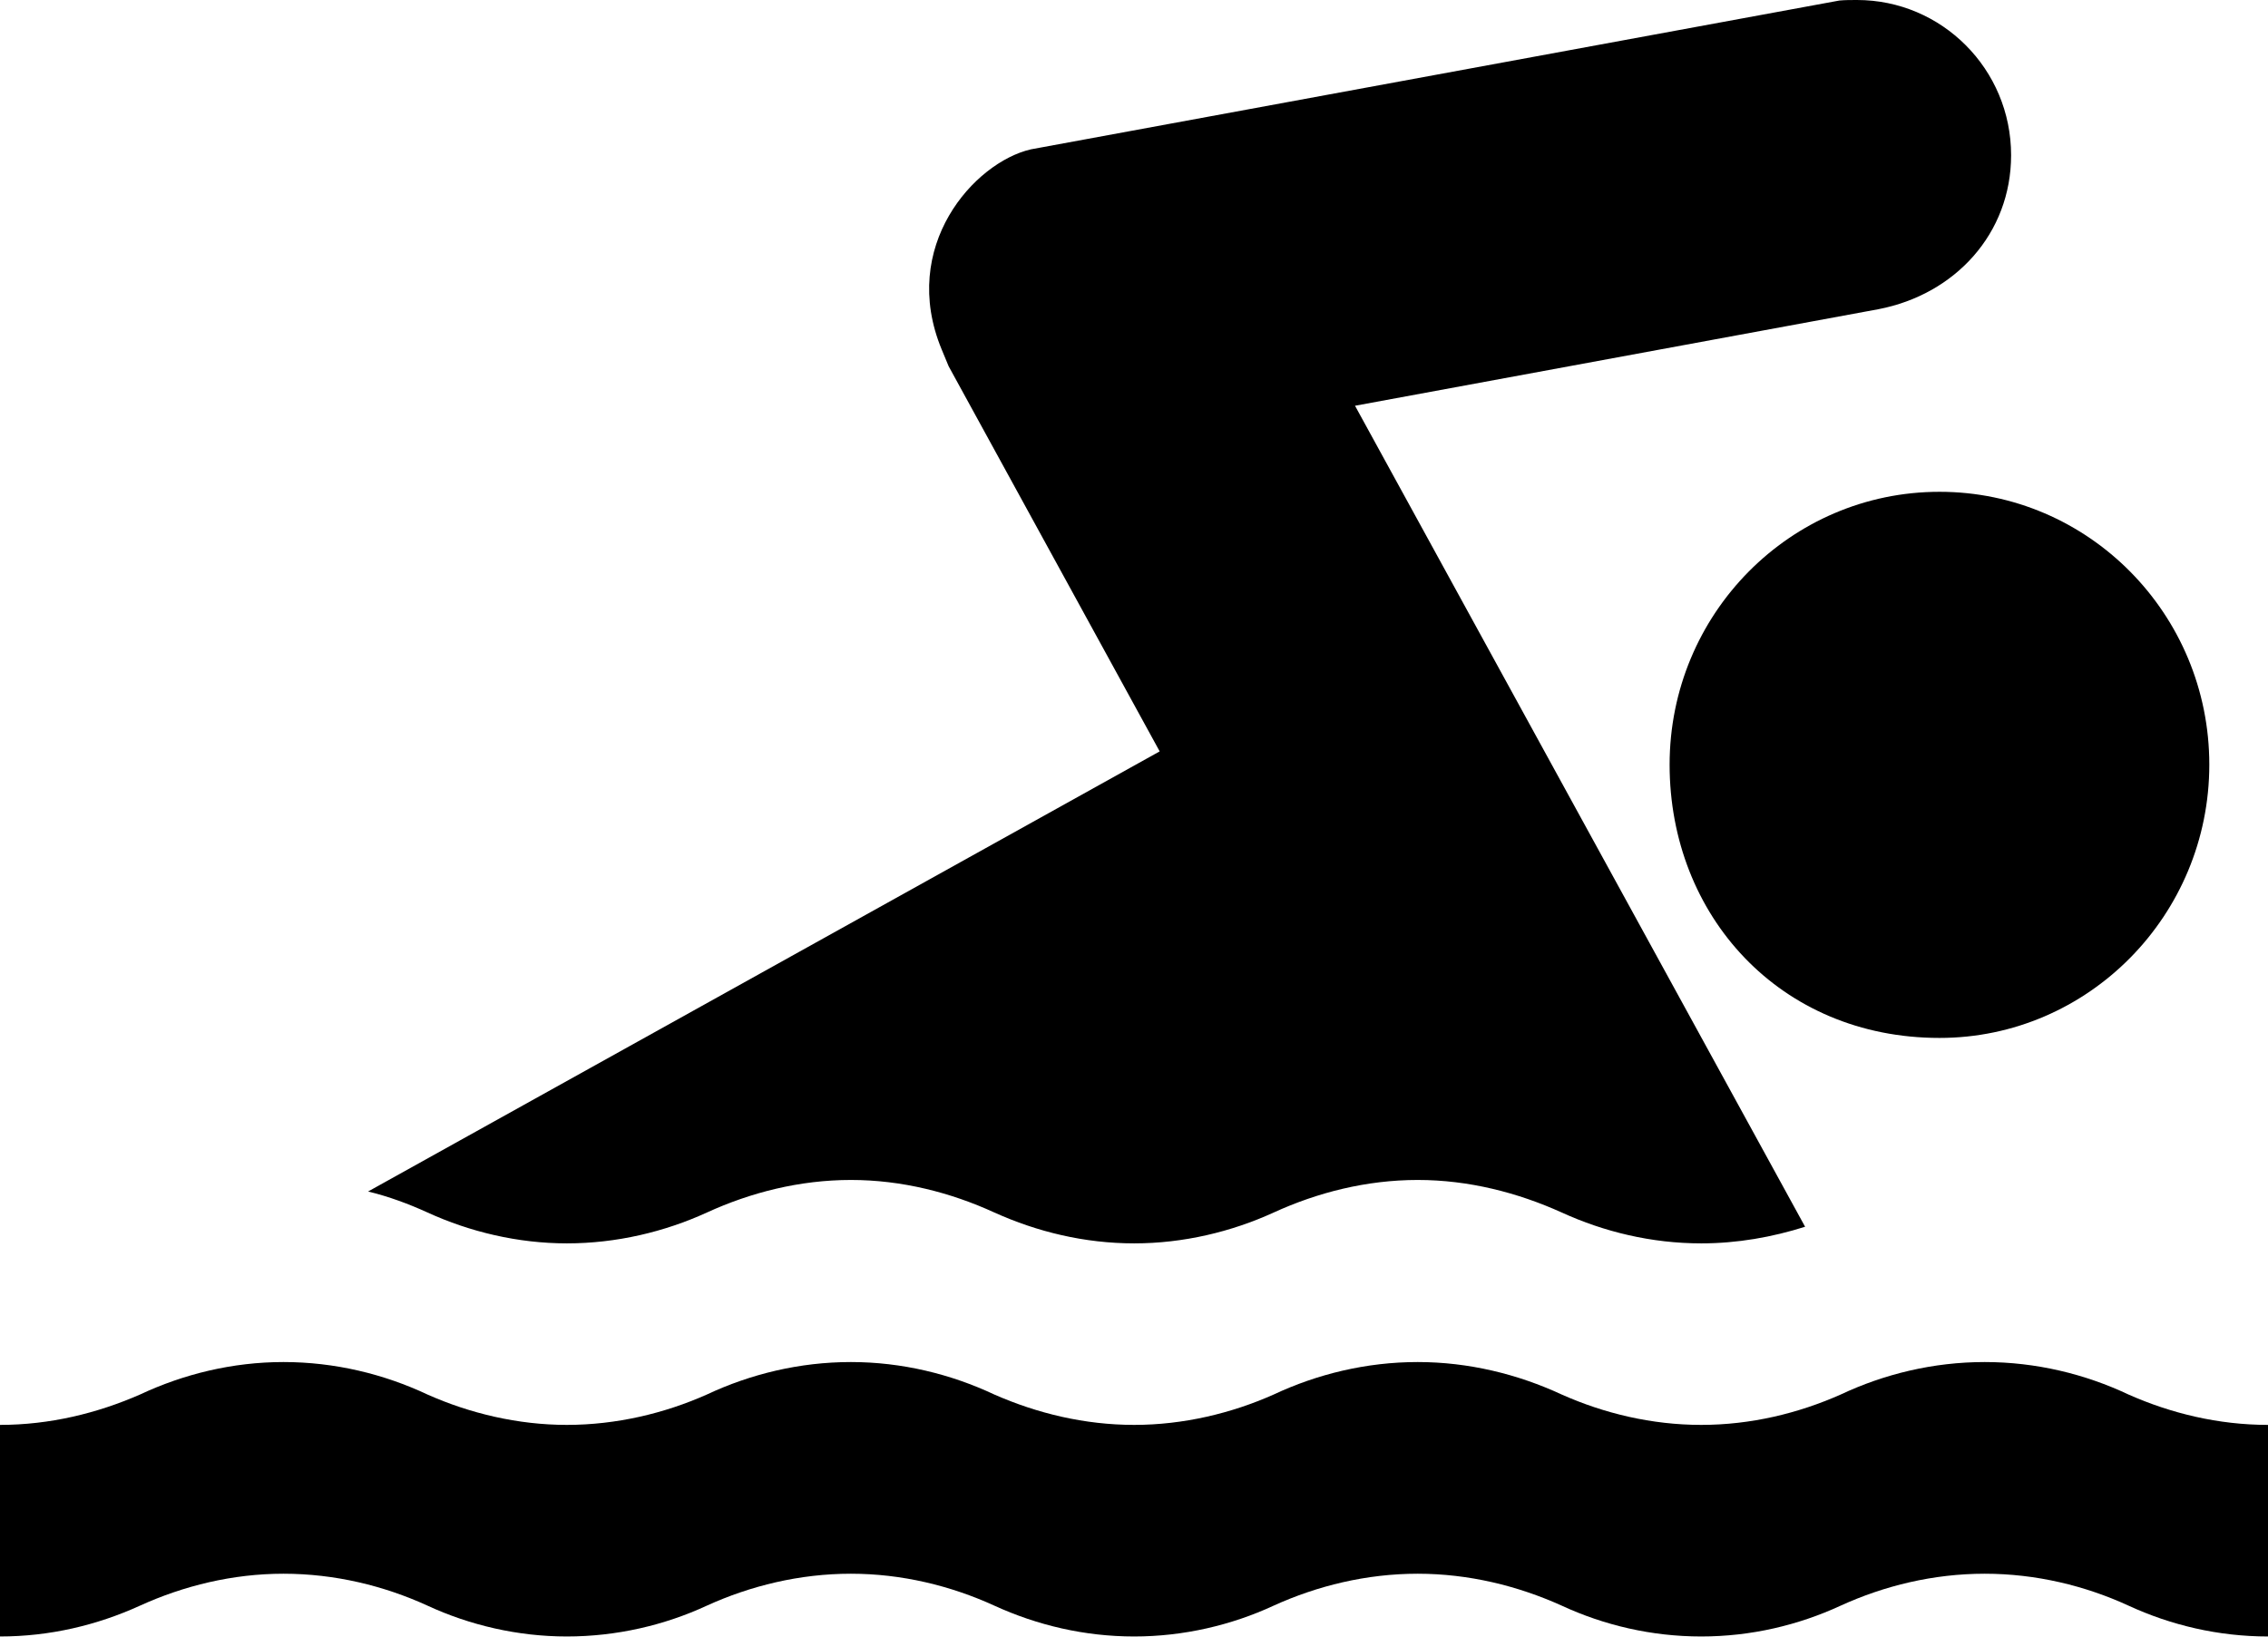
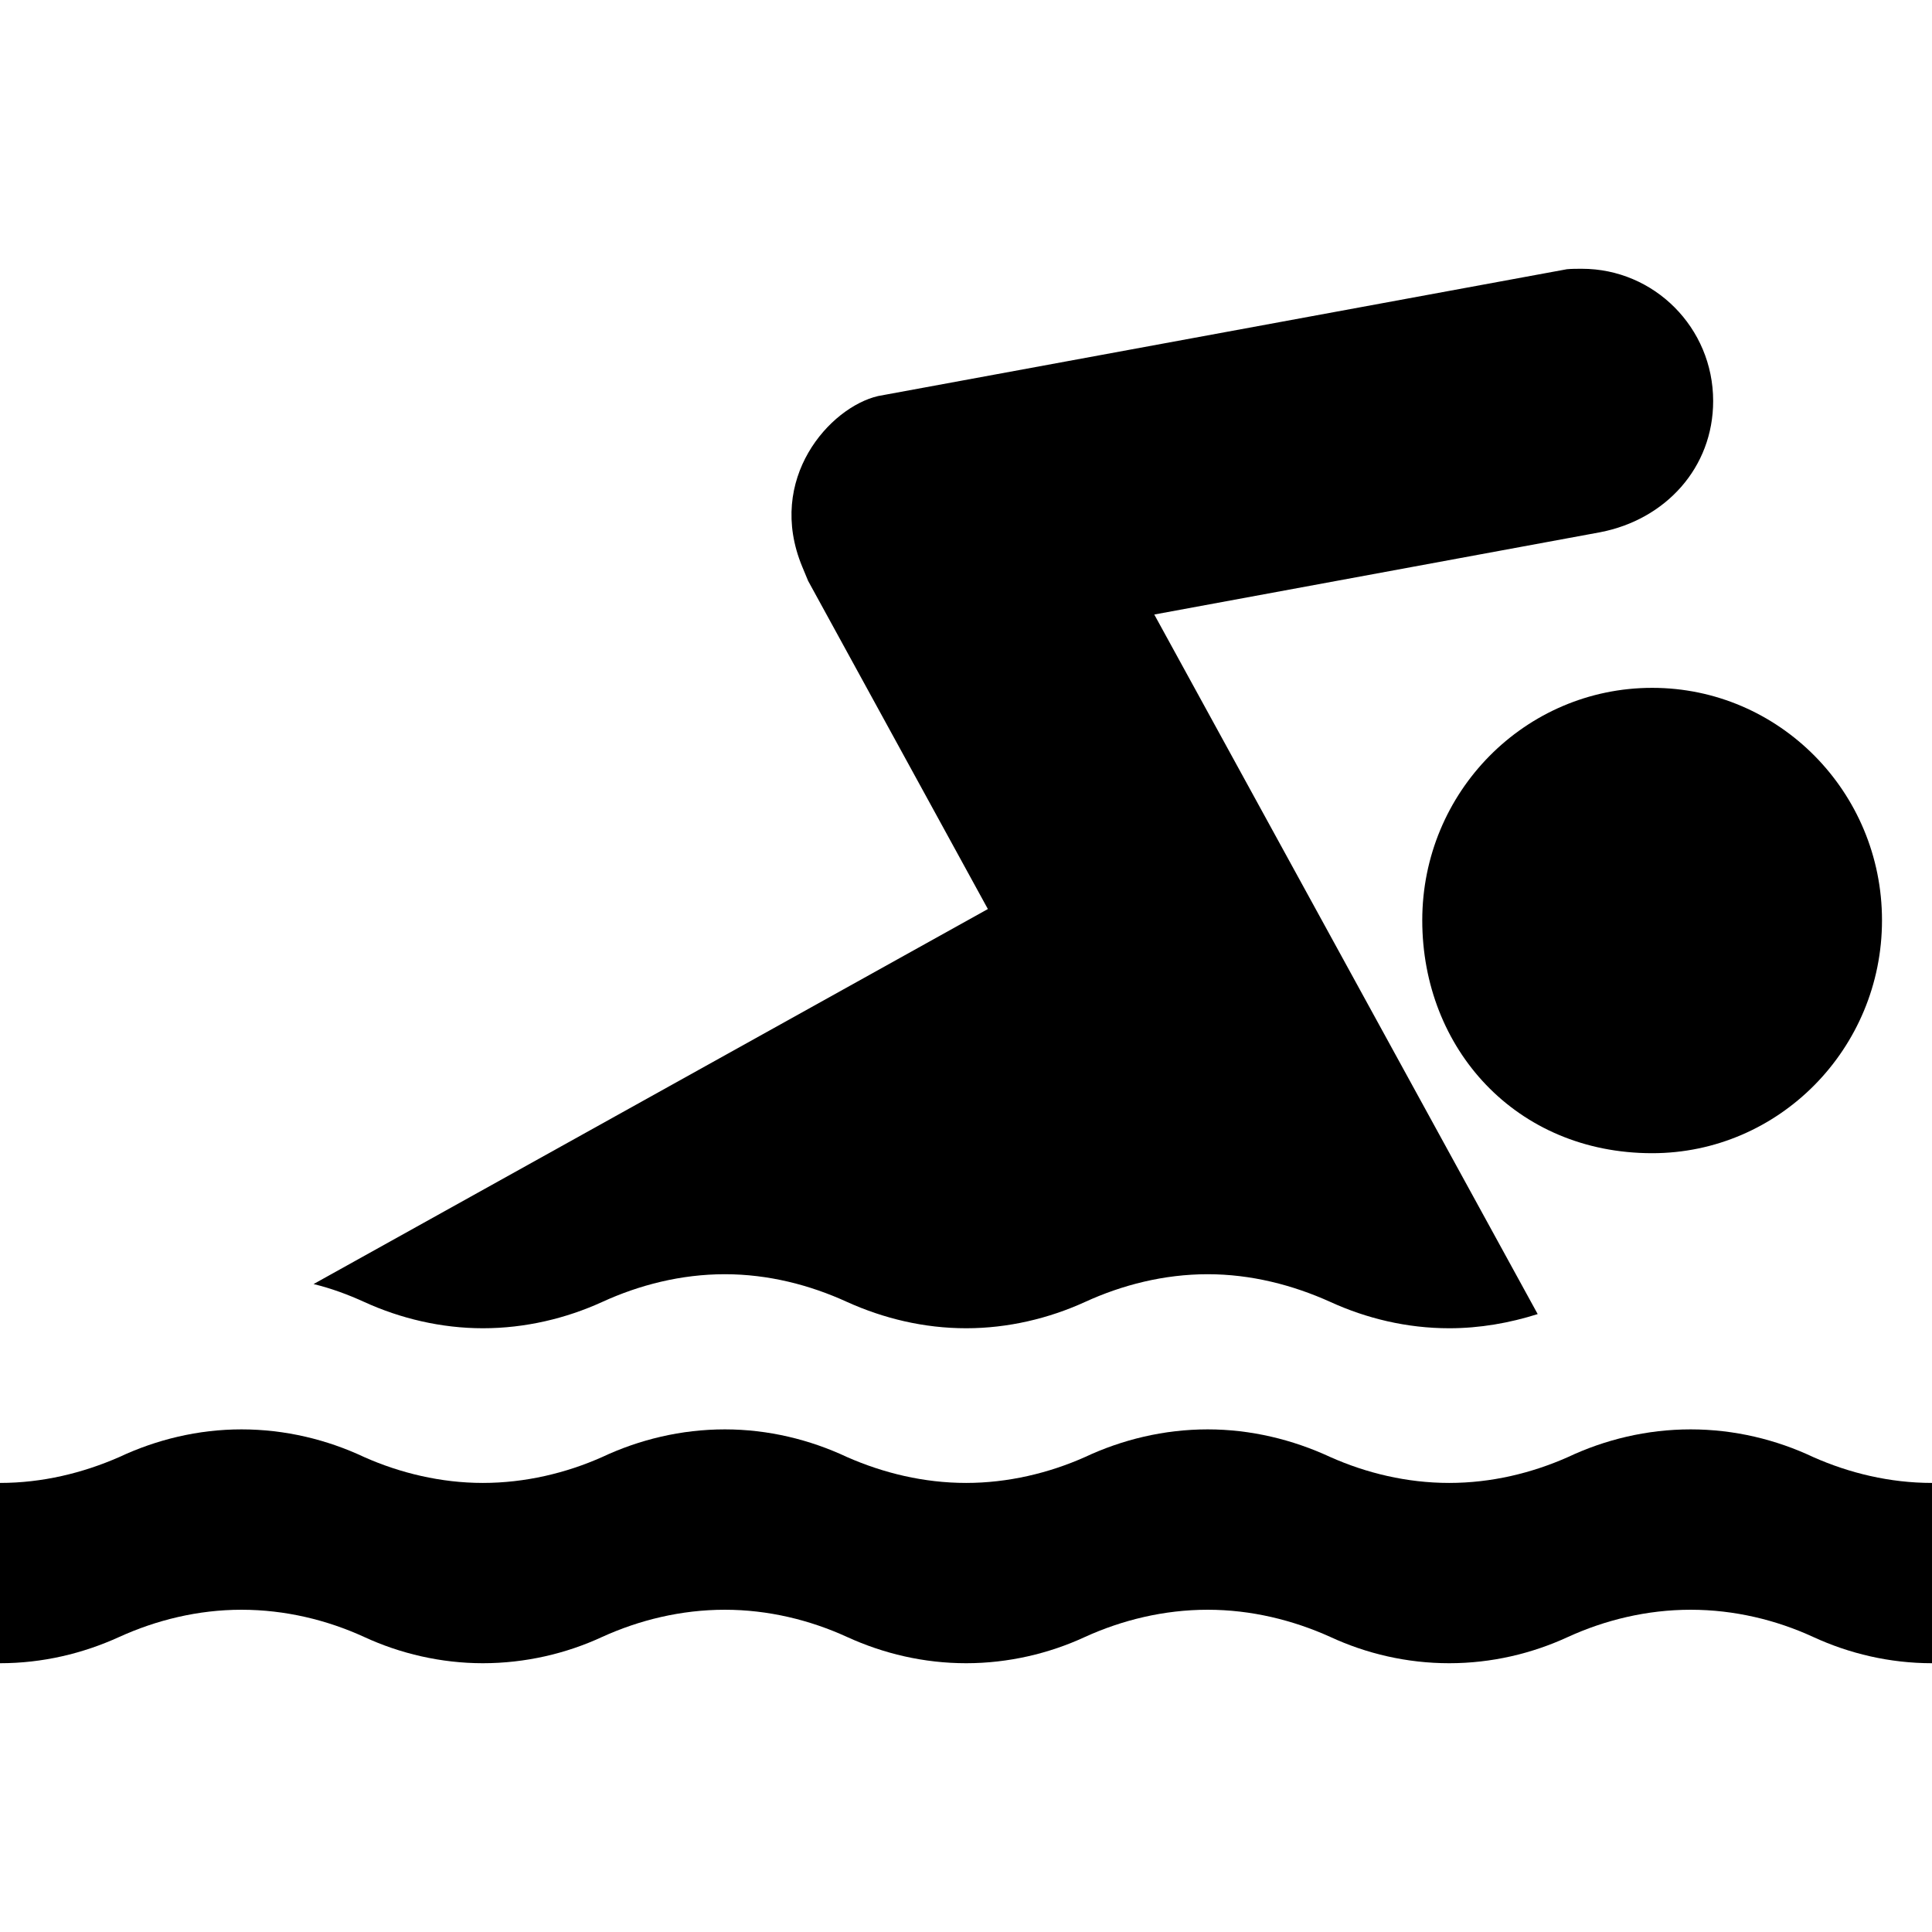
- <svg xmlns="http://www.w3.org/2000/svg" version="1.0" id="Layer_1" x="0px" y="0px" width="100px" height="72.177px" viewBox="0 0 100 72.177" enable-background="new 0 0 100 72.177" xml:space="preserve">
-   <path d="M100,72.177c-2.189,0-4.277-0.496-6.15-1.36c-1.91-0.878-4.077-1.408-6.341-1.408c-2.271,0-4.437,0.534-6.35,1.408  c-1.871,0.864-3.96,1.36-6.15,1.36c-2.189,0-4.285-0.496-6.15-1.36c-1.943-0.878-4.11-1.408-6.349-1.408  c-2.263,0-4.431,0.534-6.352,1.408c-1.863,0.864-3.982,1.36-6.149,1.36c-2.191,0-4.278-0.496-6.167-1.36  c-1.92-0.878-4.08-1.408-6.324-1.408c-2.264,0-4.432,0.534-6.352,1.408c-1.864,0.864-3.983,1.36-6.175,1.36  c-2.158,0-4.277-0.496-6.142-1.36c-1.919-0.878-4.086-1.408-6.35-1.408c-2.247,0-4.405,0.534-6.326,1.408  c-1.895,0.864-3.982,1.36-6.174,1.36v-9.332c2.19,0,4.278-0.509,6.174-1.339c1.921-0.902,4.079-1.433,6.326-1.433  c2.264,0,4.431,0.53,6.35,1.433c1.865,0.83,3.983,1.339,6.142,1.339c2.19,0,4.311-0.509,6.175-1.339  c1.919-0.902,4.087-1.433,6.352-1.433c2.244,0,4.404,0.53,6.324,1.433c1.89,0.83,3.976,1.339,6.167,1.339  c2.167,0,4.286-0.509,6.149-1.339c1.921-0.902,4.089-1.433,6.352-1.433c2.238,0,4.404,0.53,6.349,1.433  c1.865,0.83,3.961,1.339,6.15,1.339c2.19,0,4.279-0.509,6.15-1.339c1.913-0.902,4.079-1.433,6.35-1.433  c2.264,0,4.431,0.53,6.341,1.433c1.873,0.83,3.961,1.339,6.15,1.339V72.177z" />
-   <path d="M85.517,45.778c6.566,0,11.895-5.412,11.895-12.054c0-6.646-5.328-12.033-11.895-12.033c-6.58,0-11.901,5.387-11.901,12.033  C73.615,40.366,78.467,45.778,85.517,45.778z" />
-   <path d="M16.23,52.551c0.924,0.225,1.793,0.549,2.622,0.927c1.863,0.853,3.983,1.361,6.143,1.361c2.189,0,4.31-0.509,6.174-1.361  c1.919-0.88,4.086-1.436,6.35-1.436c2.246,0,4.406,0.556,6.325,1.436c1.888,0.853,3.975,1.361,6.166,1.361  c2.167,0,4.286-0.509,6.15-1.361c1.92-0.88,4.088-1.436,6.351-1.436c2.238,0,4.405,0.556,6.35,1.436  c1.865,0.853,3.96,1.361,6.15,1.361c1.592,0,3.131-0.275,4.579-0.733l-19.845-36.21l23.08-4.259  c3.387-0.654,5.848-3.345,5.848-6.792c0-3.8-3.059-6.845-6.795-6.845c-0.271,0-0.52,0-0.774,0.023L45.452,6.587  c-2.502,0.579-5.816,4.284-3.929,8.833c0.104,0.251,0.199,0.484,0.304,0.733l9.305,16.987L16.23,52.551z" />
+ <svg xmlns="http://www.w3.org/2000/svg" viewBox="0 0 512 512">
+   <path d="m 511.999,440.771 c -11.208,0 -21.898,-2.539 -31.488,-6.963 -9.779,-4.495 -20.874,-7.209 -32.466,-7.209 -11.627,0 -22.717,2.734 -32.512,7.209 -9.579,4.424 -20.275,6.963 -31.488,6.963 -11.208,0 -21.939,-2.539 -31.488,-6.963 -9.948,-4.495 -21.043,-7.209 -32.507,-7.209 -11.586,0 -22.686,2.734 -32.522,7.209 -9.538,4.424 -20.388,6.963 -31.483,6.963 -11.218,0 -21.903,-2.539 -31.575,-6.963 -9.83,-4.495 -20.889,-7.209 -32.379,-7.209 -11.592,0 -22.692,2.734 -32.522,7.209 -9.544,4.424 -20.393,6.963 -31.616,6.963 -11.049,0 -21.898,-2.539 -31.447,-6.963 -9.825,-4.495 -20.92,-7.209 -32.512,-7.209 -11.505,0 -22.553,2.734 -32.389,7.209 -9.702,4.424 -20.388,6.963 -31.611,6.963 V 392.992 c 11.213,0 21.903,-2.606 31.611,-6.856 9.835,-4.618 20.884,-7.337 32.389,-7.337 11.592,0 22.686,2.714 32.512,7.337 9.549,4.25 20.393,6.856 31.447,6.856 11.213,0 22.072,-2.606 31.616,-6.856 9.825,-4.618 20.925,-7.337 32.522,-7.337 11.489,0 22.548,2.714 32.379,7.337 9.677,4.25 20.357,6.856 31.575,6.856 11.095,0 21.944,-2.606 31.483,-6.856 9.835,-4.618 20.935,-7.337 32.522,-7.337 11.458,0 22.548,2.714 32.507,7.337 9.549,4.25 20.28,6.856 31.488,6.856 11.213,0 21.908,-2.606 31.488,-6.856 9.794,-4.618 20.884,-7.337 32.512,-7.337 11.592,0 22.686,2.714 32.466,7.337 9.59,4.25 20.28,6.856 31.488,6.856 v 47.779 z" />
+   <path d="m 437.847,305.61 c 33.618,0 60.902,-27.709 60.902,-61.716 0,-34.027 -27.279,-61.608 -60.902,-61.608 -33.689,0 -60.933,27.581 -60.933,61.608 -0.005,34.007 24.837,61.716 60.933,61.716 z" />
+   <path d="m 83.101,340.287 c 4.731,1.152 9.18,2.811 13.425,4.746 9.538,4.367 20.393,6.968 31.452,6.968 11.208,0 22.067,-2.606 31.611,-6.968 9.825,-4.506 20.92,-7.352 32.512,-7.352 11.499,0 22.558,2.847 32.384,7.352 9.666,4.367 20.352,6.968 31.57,6.968 11.095,0 21.944,-2.606 31.488,-6.968 9.83,-4.506 20.93,-7.352 32.517,-7.352 11.458,0 22.553,2.847 32.512,7.352 9.549,4.367 20.275,6.968 31.488,6.968 8.151,0 16.031,-1.408 23.444,-3.753 L 305.895,162.855 424.064,141.049 c 17.341,-3.348 29.941,-17.126 29.941,-34.775 0,-19.456 -15.662,-35.046 -34.79,-35.046 -1.388,0 -2.662,0 -3.963,0.118 L 232.716,104.954 c -12.81,2.964 -29.778,21.934 -20.116,45.225 0.532,1.285 1.019,2.478 1.556,3.753 l 47.641,86.973 -178.696,99.383 z" />
</svg>
